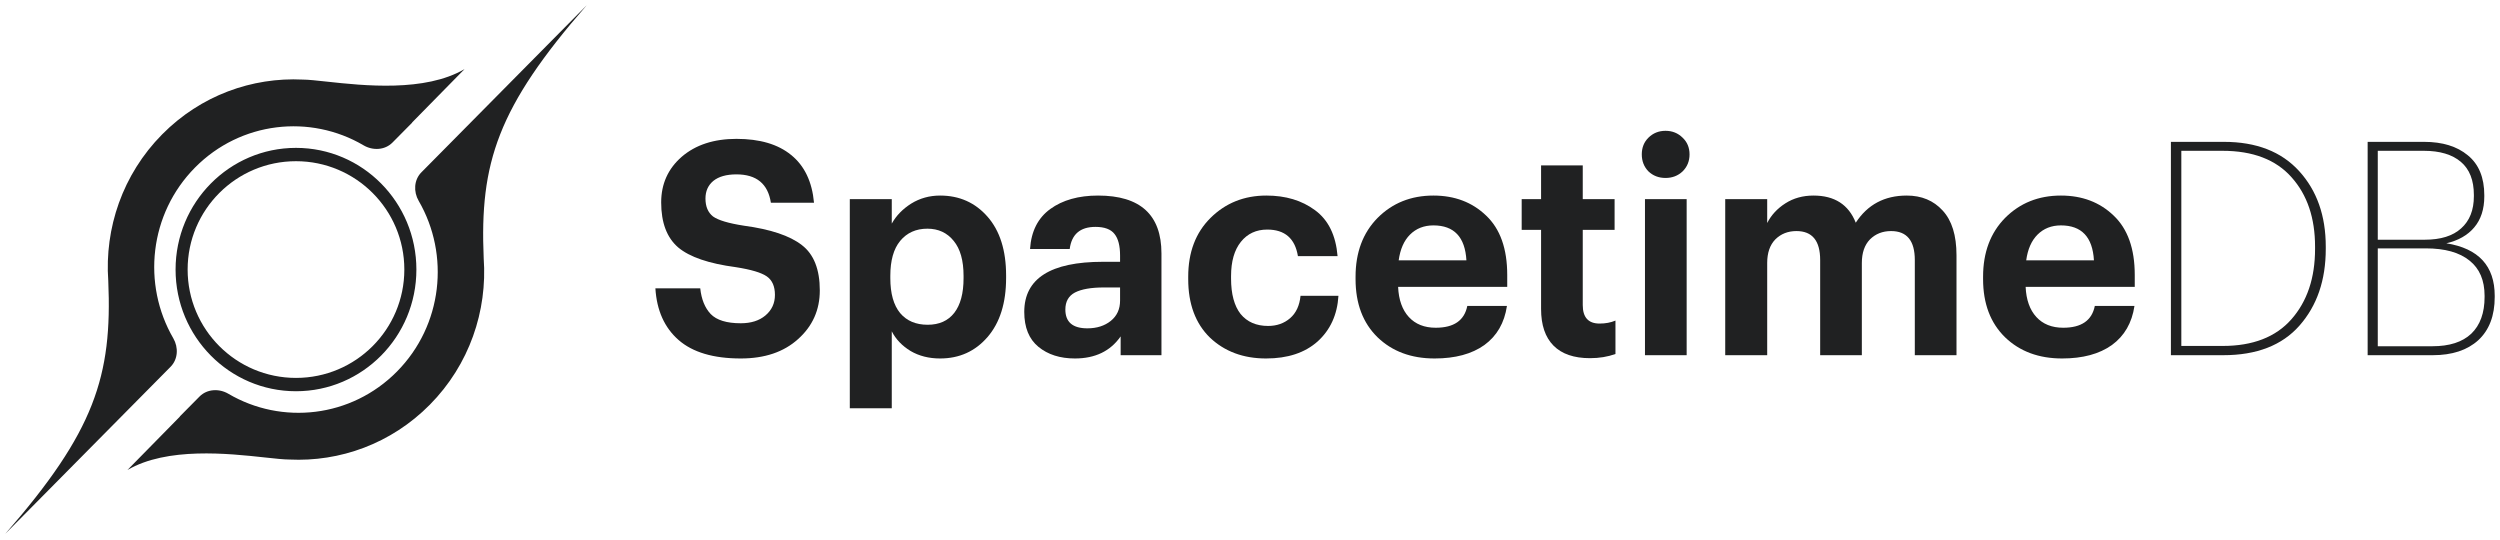
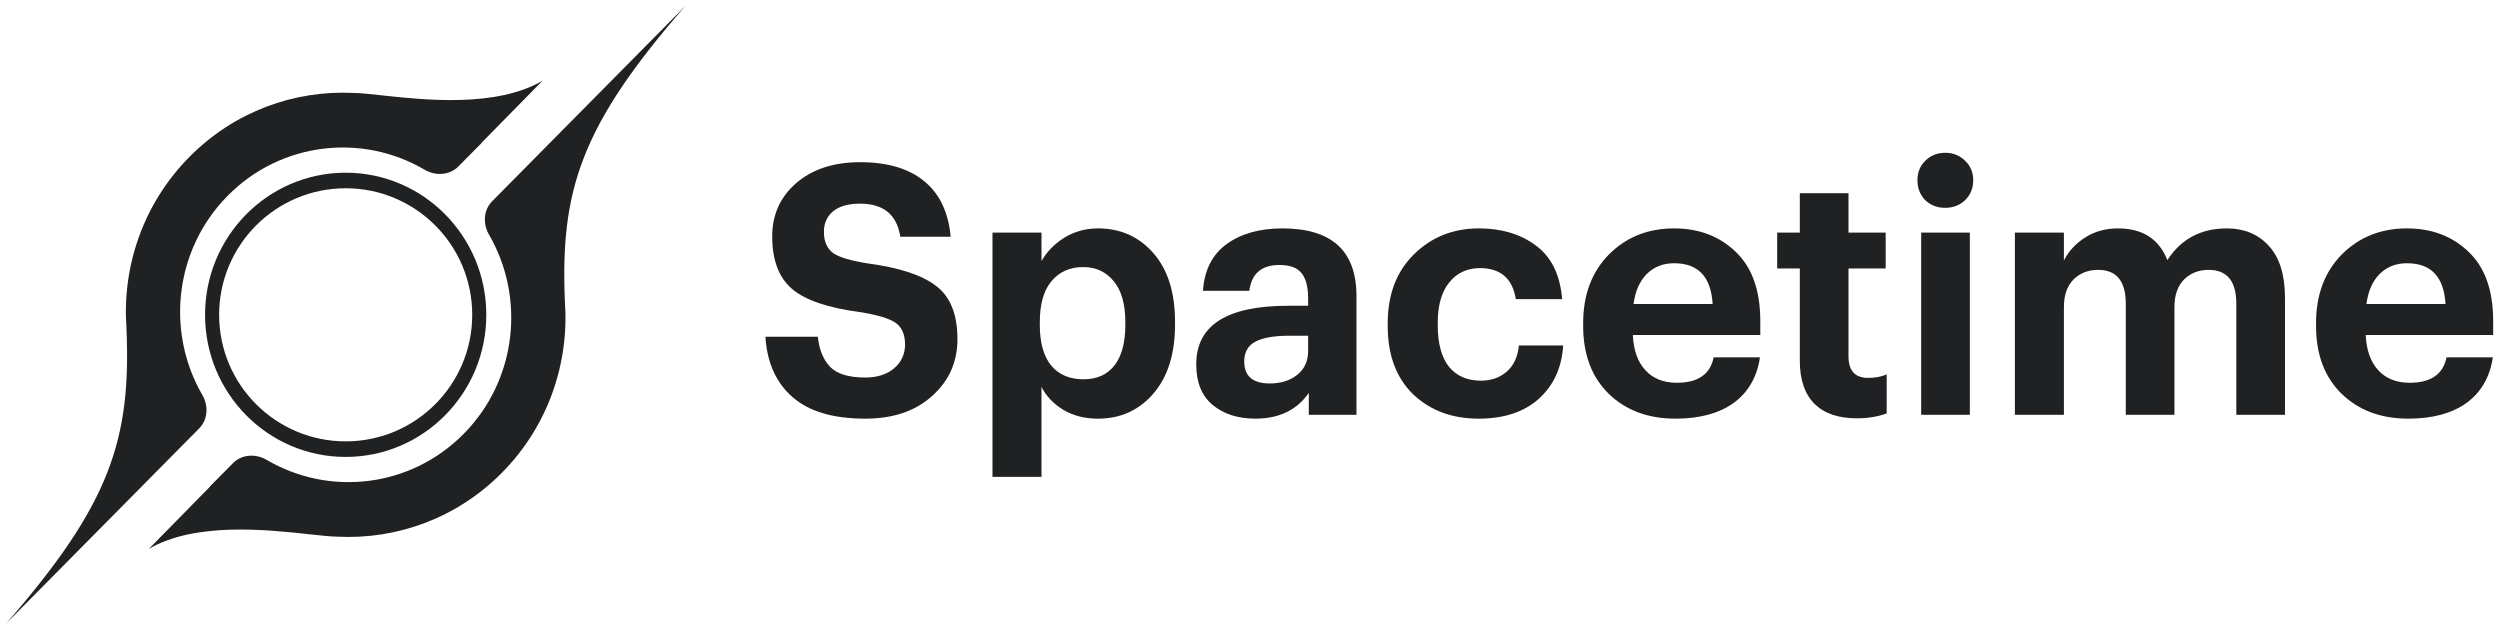
- <svg xmlns="http://www.w3.org/2000/svg" width="473" height="102" viewBox="4 9 473 102" fill="none">
+ <svg xmlns="http://www.w3.org/2000/svg" width="405" height="102" viewBox="4 9 405 102" fill="none">
  <path fill-rule="evenodd" clip-rule="evenodd" d="M95.515 57.865C94.74 39.788 98.123 29.345 115 10L87.51 37.781L83.724 41.607C82.314 43.032 82.207 45.266 83.213 46.999C89.138 57.206 87.767 70.544 79.1 79.302C70.456 88.038 57.301 89.438 47.211 83.503C45.456 82.471 43.18 82.579 41.748 84.027L38.013 87.8L38.036 87.82L28.109 97.925C35.605 93.538 47.18 94.797 54.162 95.556C56.096 95.766 57.678 95.938 58.723 95.942C68.288 96.417 78.009 92.963 85.314 85.581C92.832 77.984 96.232 67.802 95.515 57.865ZM61.277 24.058C62.322 24.062 63.904 24.234 65.838 24.444C72.82 25.203 84.395 26.462 91.891 22.075L81.964 32.18L81.987 32.2L78.252 35.973C76.82 37.421 74.544 37.529 72.789 36.497C62.699 30.562 49.544 31.962 40.9 40.698C32.233 49.456 30.862 62.794 36.786 73.001C37.793 74.734 37.686 76.968 36.276 78.393L32.49 82.219L5 110C21.877 90.655 25.261 80.212 24.485 62.134C23.768 52.199 27.168 42.016 34.686 34.419C41.991 27.037 51.712 23.583 61.277 24.058ZM81.154 60C81.154 71.806 71.683 81.377 60 81.377C48.317 81.377 38.846 71.806 38.846 60C38.846 48.193 48.317 38.622 60 38.622C71.683 38.622 81.154 48.193 81.154 60ZM82.781 60C82.781 72.715 72.582 83.022 60 83.022C47.418 83.022 37.219 72.715 37.219 60C37.219 47.285 47.418 36.978 60 36.978C72.582 36.978 82.781 47.285 82.781 60Z" fill="#202122" />
  <circle cx="60" cy="60" r="21.5" stroke="#202122" stroke-width="2" />
  <path d="M144.155 76.823C138.971 76.823 135.046 75.656 132.381 73.323C129.716 70.989 128.256 67.734 128 63.556H136.488C136.708 65.626 137.365 67.245 138.46 68.411C139.592 69.578 141.49 70.161 144.155 70.161C146.09 70.161 147.642 69.672 148.81 68.694C150.015 67.677 150.618 66.379 150.618 64.798C150.618 63.18 150.106 62.013 149.084 61.298C148.062 60.583 146.109 60 143.224 59.548C138.113 58.871 134.48 57.629 132.326 55.823C130.172 53.978 129.095 51.137 129.095 47.298C129.095 43.798 130.391 40.919 132.984 38.661C135.612 36.403 139.062 35.274 143.334 35.274C147.752 35.274 151.202 36.29 153.684 38.323C156.204 40.355 157.646 43.366 158.011 47.355H149.851C149.303 43.78 147.131 41.992 143.334 41.992C141.435 41.992 139.975 42.406 138.953 43.234C137.967 44.062 137.474 45.172 137.474 46.565C137.474 48.07 137.949 49.199 138.898 49.952C139.884 50.667 141.837 51.25 144.758 51.702C149.796 52.379 153.447 53.602 155.711 55.371C157.974 57.102 159.106 59.962 159.106 63.952C159.106 67.64 157.737 70.707 154.999 73.153C152.297 75.6 148.683 76.823 144.155 76.823Z" fill="#202122" />
  <path d="M164.782 86.25V46.677H172.723V51.306C173.563 49.801 174.786 48.54 176.392 47.524C178.035 46.508 179.861 46 181.869 46C185.52 46 188.513 47.336 190.85 50.008C193.187 52.68 194.355 56.387 194.355 61.129V61.581C194.355 66.323 193.187 70.048 190.85 72.758C188.513 75.468 185.52 76.823 181.869 76.823C179.751 76.823 177.889 76.352 176.283 75.411C174.676 74.433 173.49 73.191 172.723 71.686V86.25H164.782ZM179.514 70.444C181.704 70.444 183.384 69.691 184.552 68.186C185.72 66.68 186.305 64.497 186.305 61.637V61.185C186.305 58.288 185.684 56.086 184.443 54.581C183.201 53.038 181.54 52.266 179.459 52.266C177.305 52.266 175.589 53.038 174.311 54.581C173.07 56.086 172.449 58.288 172.449 61.185V61.637C172.449 64.535 173.07 66.737 174.311 68.242C175.553 69.71 177.287 70.444 179.514 70.444Z" fill="#202122" />
  <path d="M207.373 76.823C204.562 76.823 202.262 76.089 200.473 74.621C198.684 73.153 197.79 70.952 197.79 68.016C197.79 61.694 202.755 58.532 212.686 58.532H215.917V57.347C215.917 55.503 215.57 54.148 214.876 53.282C214.182 52.379 212.978 51.927 211.262 51.927C208.377 51.927 206.753 53.32 206.388 56.105H198.885C199.104 52.755 200.382 50.234 202.718 48.54C205.055 46.847 208.067 46 211.755 46C219.75 46 223.748 49.651 223.748 56.952V76.202H216.026V72.645C214.091 75.43 211.207 76.823 207.373 76.823ZM209.728 71.121C211.517 71.121 212.996 70.65 214.164 69.71C215.333 68.769 215.917 67.489 215.917 65.871V63.387H212.85C210.44 63.387 208.615 63.707 207.373 64.347C206.169 64.987 205.566 66.059 205.566 67.564C205.566 69.936 206.954 71.121 209.728 71.121Z" fill="#202122" />
  <path d="M243.543 76.823C239.235 76.823 235.693 75.505 232.918 72.871C230.18 70.199 228.811 66.511 228.811 61.806V61.355C228.811 56.726 230.217 53.019 233.028 50.234C235.876 47.411 239.399 46 243.597 46C247.248 46 250.315 46.922 252.798 48.766C255.317 50.61 256.741 53.508 257.069 57.46H249.567C249.019 54.11 247.084 52.435 243.762 52.435C241.681 52.435 240.019 53.207 238.778 54.75C237.537 56.293 236.916 58.457 236.916 61.242V61.694C236.916 64.629 237.519 66.868 238.723 68.411C239.965 69.917 241.699 70.669 243.926 70.669C245.569 70.669 246.956 70.18 248.088 69.202C249.22 68.223 249.877 66.812 250.06 64.968H257.234C257.015 68.543 255.7 71.422 253.291 73.605C250.881 75.75 247.632 76.823 243.543 76.823Z" fill="#202122" />
  <path d="M275.422 76.823C271.005 76.823 267.408 75.487 264.634 72.814C261.859 70.105 260.472 66.436 260.472 61.806V61.355C260.472 56.763 261.859 53.056 264.634 50.234C267.445 47.411 270.968 46 275.203 46C279.219 46 282.542 47.261 285.17 49.782C287.835 52.304 289.168 56.048 289.168 61.016V63.274H268.522C268.631 65.72 269.307 67.621 270.548 68.976C271.79 70.331 273.487 71.008 275.641 71.008C279.073 71.008 281.063 69.634 281.611 66.887H289.113C288.639 70.086 287.215 72.551 284.842 74.282C282.469 75.976 279.329 76.823 275.422 76.823ZM268.632 58.25H281.446C281.191 53.847 279.11 51.645 275.203 51.645C273.414 51.645 271.936 52.228 270.767 53.395C269.636 54.524 268.924 56.142 268.632 58.25Z" fill="#202122" />
  <path d="M304.826 76.766C301.796 76.766 299.496 75.976 297.926 74.395C296.356 72.814 295.571 70.5 295.571 67.452V52.492H291.902V46.677H295.571V40.298H303.457V46.677H309.481V52.492H303.457V66.718C303.457 69.051 304.516 70.218 306.633 70.218C307.765 70.218 308.769 70.03 309.645 69.653V75.976C308.185 76.503 306.578 76.766 304.826 76.766Z" fill="#202122" />
  <path d="M315.229 76.202V46.677H323.115V76.202H315.229ZM322.348 41.427C321.472 42.255 320.395 42.669 319.117 42.669C317.839 42.669 316.762 42.255 315.886 41.427C315.046 40.562 314.626 39.489 314.626 38.21C314.626 36.93 315.046 35.876 315.886 35.048C316.762 34.183 317.839 33.75 319.117 33.75C320.395 33.75 321.472 34.183 322.348 35.048C323.224 35.876 323.662 36.93 323.662 38.21C323.662 39.489 323.224 40.562 322.348 41.427Z" fill="#202122" />
  <path d="M330.412 76.202V46.677H338.353V51.194C339.119 49.688 340.27 48.446 341.803 47.468C343.336 46.489 345.107 46 347.115 46C351.095 46 353.76 47.712 355.111 51.137C357.338 47.712 360.551 46 364.749 46C367.56 46 369.824 46.941 371.54 48.823C373.292 50.704 374.169 53.527 374.169 57.29V76.202H366.282V58.194C366.282 54.543 364.786 52.718 361.792 52.718C360.185 52.718 358.853 53.245 357.794 54.298C356.772 55.352 356.261 56.839 356.261 58.758V76.202H348.375V58.194C348.375 54.543 346.878 52.718 343.884 52.718C342.278 52.718 340.945 53.245 339.886 54.298C338.864 55.352 338.353 56.839 338.353 58.758V76.202H330.412Z" fill="#202122" />
  <path d="M394.149 76.823C389.732 76.823 386.136 75.487 383.361 72.814C380.586 70.105 379.199 66.436 379.199 61.806V61.355C379.199 56.763 380.586 53.056 383.361 50.234C386.172 47.411 389.695 46 393.93 46C397.946 46 401.269 47.261 403.897 49.782C406.563 52.304 407.895 56.048 407.895 61.016V63.274H387.249C387.359 65.72 388.034 67.621 389.275 68.976C390.517 70.331 392.214 71.008 394.368 71.008C397.8 71.008 399.79 69.634 400.338 66.887H407.84C407.366 70.086 405.942 72.551 403.569 74.282C401.196 75.976 398.056 76.823 394.149 76.823ZM387.359 58.25H400.173C399.918 53.847 397.837 51.645 393.93 51.645C392.141 51.645 390.663 52.228 389.494 53.395C388.363 54.524 387.651 56.142 387.359 58.25Z" fill="#202122" />
-   <path d="M416.707 74.452H424.539C430.234 74.452 434.561 72.777 437.518 69.427C440.512 66.04 442.009 61.599 442.009 56.105V55.653C442.009 50.234 440.53 45.868 437.573 42.556C434.615 39.207 430.253 37.532 424.484 37.532H416.707V74.452ZM414.736 76.202V35.839H424.758C430.891 35.839 435.638 37.683 438.997 41.371C442.355 45.059 444.035 49.82 444.035 55.653V56.105C444.035 62.013 442.374 66.85 439.051 70.613C435.765 74.339 430.964 76.202 424.648 76.202H414.736Z" fill="#202122" />
-   <path d="M451.959 76.202V35.839H462.638C466.106 35.839 468.862 36.685 470.907 38.379C472.988 40.073 474.029 42.594 474.029 45.944V46.169C474.029 48.578 473.39 50.535 472.112 52.04C470.87 53.508 469.118 54.505 466.854 55.032C472.951 56.011 476 59.323 476 64.968V65.194C476 68.731 474.96 71.46 472.878 73.379C470.797 75.261 467.931 76.202 464.28 76.202H451.959ZM453.875 74.508H464.226C467.439 74.508 469.885 73.718 471.564 72.137C473.244 70.519 474.083 68.204 474.083 65.194V64.968C474.083 62.032 473.134 59.812 471.236 58.306C469.337 56.763 466.581 55.992 462.966 55.992H453.875V74.508ZM453.875 54.355H462.747C465.777 54.355 468.077 53.64 469.647 52.21C471.254 50.78 472.057 48.747 472.057 46.113V45.887C472.057 43.102 471.236 41.013 469.593 39.621C467.95 38.228 465.613 37.532 462.583 37.532H453.875V54.355Z" fill="#202122" />
</svg>
